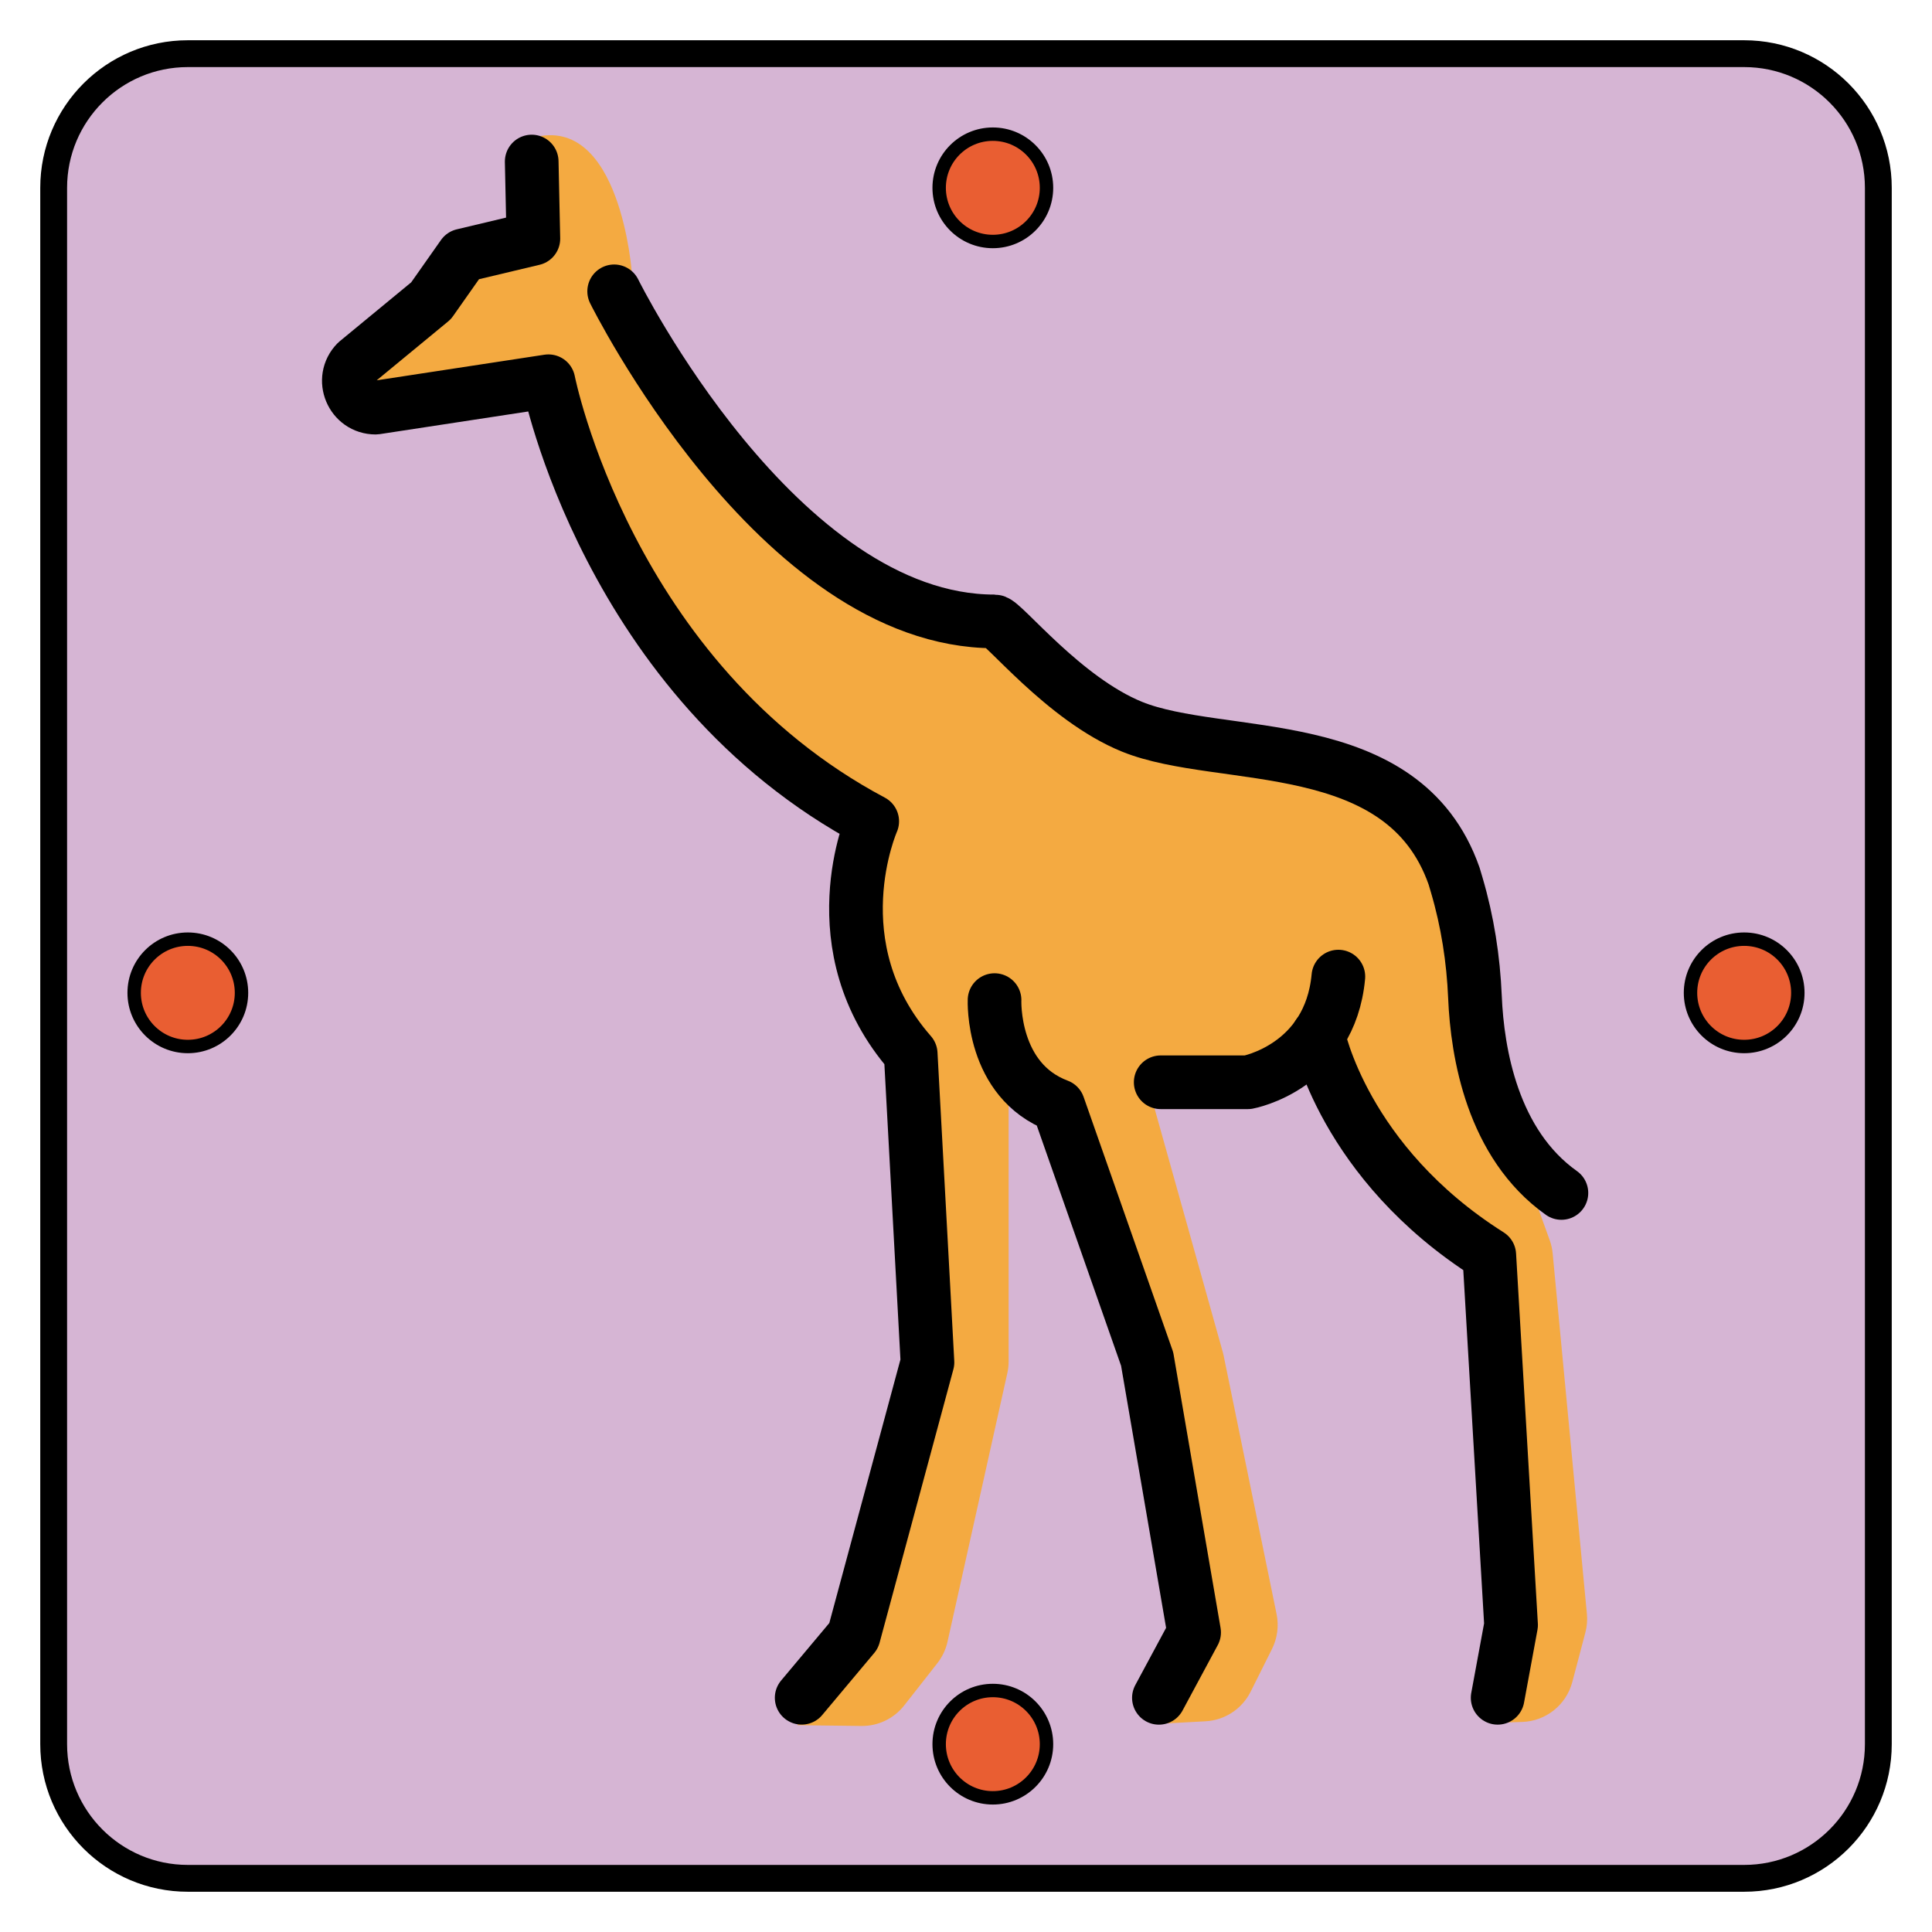
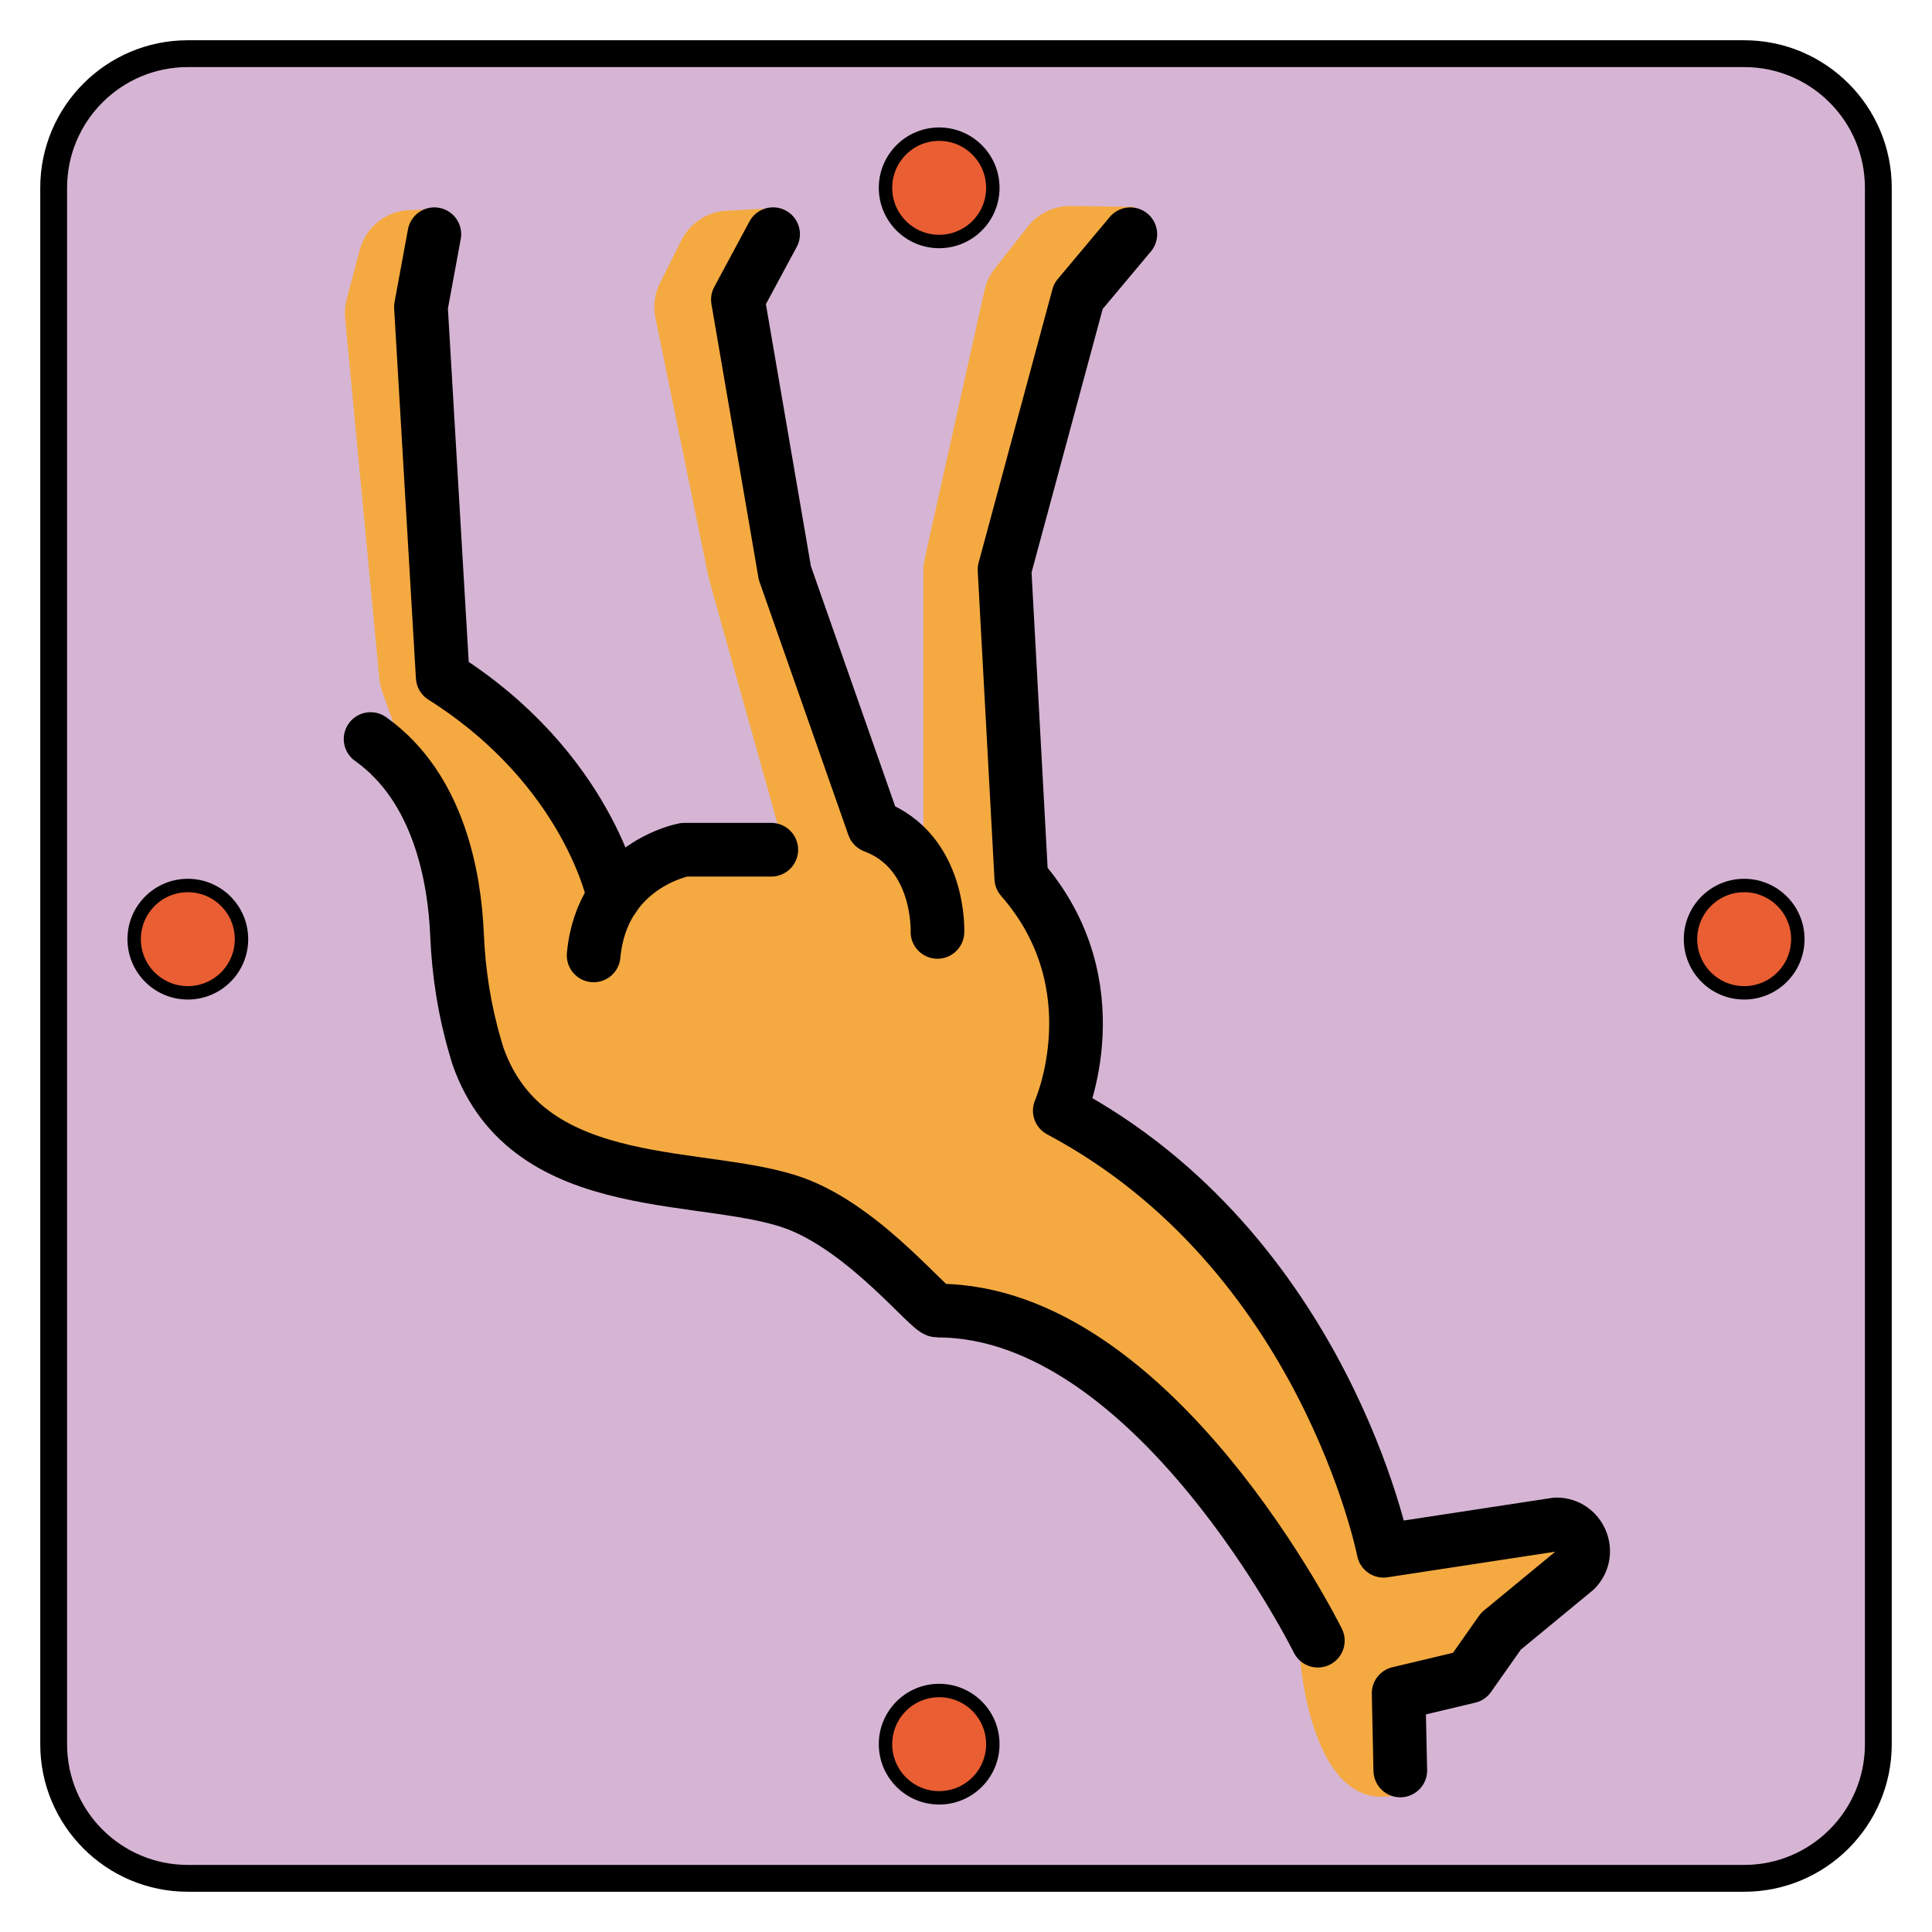
<svg xmlns="http://www.w3.org/2000/svg" id="emoji" viewBox="0 0 72 72">
-   <rect x="2" y="2" width="68" height="68" rx="5" ry="5" fill="#D6B5D4" stroke="black" stroke-width="1" />
-   <circle cx="37" cy="7" r="2" fill="#E95E32" stroke="black" stroke-width="0.5" />
-   <circle cx="37" cy="65" r="2" fill="#E95E32" stroke="black" stroke-width="0.5" />
-   <circle cx="7" cy="37" r="2" fill="#E95E32" stroke="black" stroke-width="0.5" />
-   <circle cx="65" cy="37" r="2" fill="#E95E32" stroke="black" stroke-width="0.5" />
-   <g id="original" transform="translate(0, -3)">
-     <g id="color">
-       <path fill="#F4AA41" stroke="none" d="M19.879,8.127l0.333,3.833l-3,1.125l-2.875,2.875l-0.75,2.125l6.5-1c0,0,4.625,13.125,12.125,16.25 c0,0-1.625,6.375,1.625,8.875l0.75,11.375l-2.875,10.5l-2,3.208l2.387,0.029c0.623,0.008,1.214-0.275,1.598-0.765 l1.235-1.574c0.184-0.235,0.314-0.508,0.379-0.8l2.229-10.009c0.032-0.143,0.048-0.288,0.048-0.435v-10.905 l1.5,1.625l3.5,9.25l1.75,10.375l-1.333,3.167l1.922-0.104c0.718-0.039,1.359-0.46,1.681-1.103l0.796-1.592 c0.2-0.401,0.26-0.857,0.171-1.296l-1.972-9.628c-0.009-0.046-0.021-0.092-0.033-0.138l-2.606-9.307l3.125-0.875 l3-1.25c0,0,3.625,7.375,6.5,7.875l1,13.5l-1,3.875l1.136-0.036c0.884-0.028,1.644-0.633,1.87-1.488l0.486-1.839 c0.06-0.228,0.08-0.465,0.058-0.7l-1.276-13.435c-0.016-0.167-0.052-0.331-0.109-0.488l-1.04-2.888 l-1.625-8.5l-1.125-3.625l-3.625-3.125l-7-0.5l-5.875-3.875c0,0-8.167-0.792-13.917-13.542 C23.546,13.169,23.129,7.252,19.879,8.127z" />
-     </g>
-     <g id="hair" />
-     <g id="skin" />
-     <g id="skin-shadow" />
-     <g id="line">
-       <path fill="none" stroke="#000000" stroke-linecap="round" stroke-linejoin="round" stroke-miterlimit="10" stroke-width="2" d="M29.876,66.271l1.938-2.312l2.75-10.188l-0.625-11.5c-3.5-4-1.434-8.663-1.434-8.663 c-9.875-5.25-12.066-16.4-12.066-16.4l-6.44,0.983c-0.883,0-1.33-1.063-0.712-1.694l2.777-2.289l1.188-1.688 l2.625-0.625l-0.062-2.875" />
-       <path fill="none" stroke="#000000" stroke-linecap="round" stroke-linejoin="round" stroke-miterlimit="10" stroke-width="2" d="M37.064,40.271c0,0-0.125,3,2.375,3.938l3.312,9.438l1.75,10.188l-1.312,2.438" />
-       <path fill="none" stroke="#000000" stroke-linecap="round" stroke-linejoin="round" stroke-miterlimit="10" stroke-width="2" d="M43.256,43.333h3.246c0,0,3.062-0.562,3.375-3.938" />
-       <path fill="none" stroke="#000000" stroke-linecap="round" stroke-linejoin="round" stroke-miterlimit="10" stroke-width="2" d="M49.126,41.565c0,0,0.938,4.769,6.375,8.206l0.812,13.79l-0.5,2.711" />
-       <path fill="none" stroke="#000000" stroke-linecap="round" stroke-linejoin="round" stroke-miterlimit="10" stroke-width="2" d="M58.189,47.458c-2.571-1.825-3.134-5.218-3.221-7.295c-0.06-1.419-0.278-2.822-0.68-4.184l-0.099-0.333 c-1.896-5.4-8.664-4.21-12-5.562c-2.549-1.034-4.814-3.926-5.126-3.926c-8.087,0-14.175-12.301-14.175-12.301" />
+   <g transform="rotate(180, 36, 36)">
+     <rect x="2" y="2" width="68" height="68" rx="5" ry="5" fill="#D6B5D4" stroke="black" stroke-width="1" />
+     <circle cx="37" cy="7" r="2" fill="#E95E32" stroke="black" stroke-width="0.5" />
+     <circle cx="37" cy="65" r="2" fill="#E95E32" stroke="black" stroke-width="0.5" />
+     <circle cx="7" cy="37" r="2" fill="#E95E32" stroke="black" stroke-width="0.5" />
+     <circle cx="65" cy="37" r="2" fill="#E95E32" stroke="black" stroke-width="0.5" />
+     <g id="original" transform="translate(0, -3)">
+       <g id="color">
+         <path fill="#F4AA41" stroke="none" d="M19.879,8.127l0.333,3.833l-3,1.125l-2.875,2.875l-0.75,2.125l6.5-1c0,0,4.625,13.125,12.125,16.25 c0,0-1.625,6.375,1.625,8.875l0.75,11.375l-2.875,10.5l-2,3.208l2.387,0.029c0.623,0.008,1.214-0.275,1.598-0.765 l1.235-1.574c0.184-0.235,0.314-0.508,0.379-0.8l2.229-10.009c0.032-0.143,0.048-0.288,0.048-0.435v-10.905 l1.5,1.625l3.5,9.25l1.75,10.375l-1.333,3.167l1.922-0.104c0.718-0.039,1.359-0.46,1.681-1.103l0.796-1.592 c0.2-0.401,0.26-0.857,0.171-1.296l-1.972-9.628c-0.009-0.046-0.021-0.092-0.033-0.138l-2.606-9.307l3.125-0.875 l3-1.25c0,0,3.625,7.375,6.5,7.875l1,13.5l-1,3.875l1.136-0.036c0.884-0.028,1.644-0.633,1.87-1.488l0.486-1.839 c0.06-0.228,0.08-0.465,0.058-0.7l-1.276-13.435c-0.016-0.167-0.052-0.331-0.109-0.488l-1.04-2.888 l-1.625-8.5l-1.125-3.625l-3.625-3.125l-7-0.5l-5.875-3.875c0,0-8.167-0.792-13.917-13.542 C23.546,13.169,23.129,7.252,19.879,8.127z" />
+       </g>
+       <g id="hair" />
+       <g id="skin" />
+       <g id="skin-shadow" />
+       <g id="line">
+         <path fill="none" stroke="#000000" stroke-linecap="round" stroke-linejoin="round" stroke-miterlimit="10" stroke-width="2" d="M29.876,66.271l1.938-2.312l2.75-10.188l-0.625-11.5c-3.5-4-1.434-8.663-1.434-8.663 c-9.875-5.25-12.066-16.4-12.066-16.4l-6.44,0.983c-0.883,0-1.33-1.063-0.712-1.694l2.777-2.289l1.188-1.688 l2.625-0.625l-0.062-2.875" />
+         <path fill="none" stroke="#000000" stroke-linecap="round" stroke-linejoin="round" stroke-miterlimit="10" stroke-width="2" d="M37.064,40.271c0,0-0.125,3,2.375,3.938l3.312,9.438l1.75,10.188l-1.312,2.438" />
+         <path fill="none" stroke="#000000" stroke-linecap="round" stroke-linejoin="round" stroke-miterlimit="10" stroke-width="2" d="M43.256,43.333h3.246c0,0,3.062-0.562,3.375-3.938" />
+         <path fill="none" stroke="#000000" stroke-linecap="round" stroke-linejoin="round" stroke-miterlimit="10" stroke-width="2" d="M49.126,41.565c0,0,0.938,4.769,6.375,8.206l0.812,13.79l-0.5,2.711" />
+         <path fill="none" stroke="#000000" stroke-linecap="round" stroke-linejoin="round" stroke-miterlimit="10" stroke-width="2" d="M58.189,47.458c-2.571-1.825-3.134-5.218-3.221-7.295c-0.06-1.419-0.278-2.822-0.68-4.184l-0.099-0.333 c-1.896-5.4-8.664-4.21-12-5.562c-2.549-1.034-4.814-3.926-5.126-3.926c-8.087,0-14.175-12.301-14.175-12.301" />
+       </g>
    </g>
  </g>
</svg>
